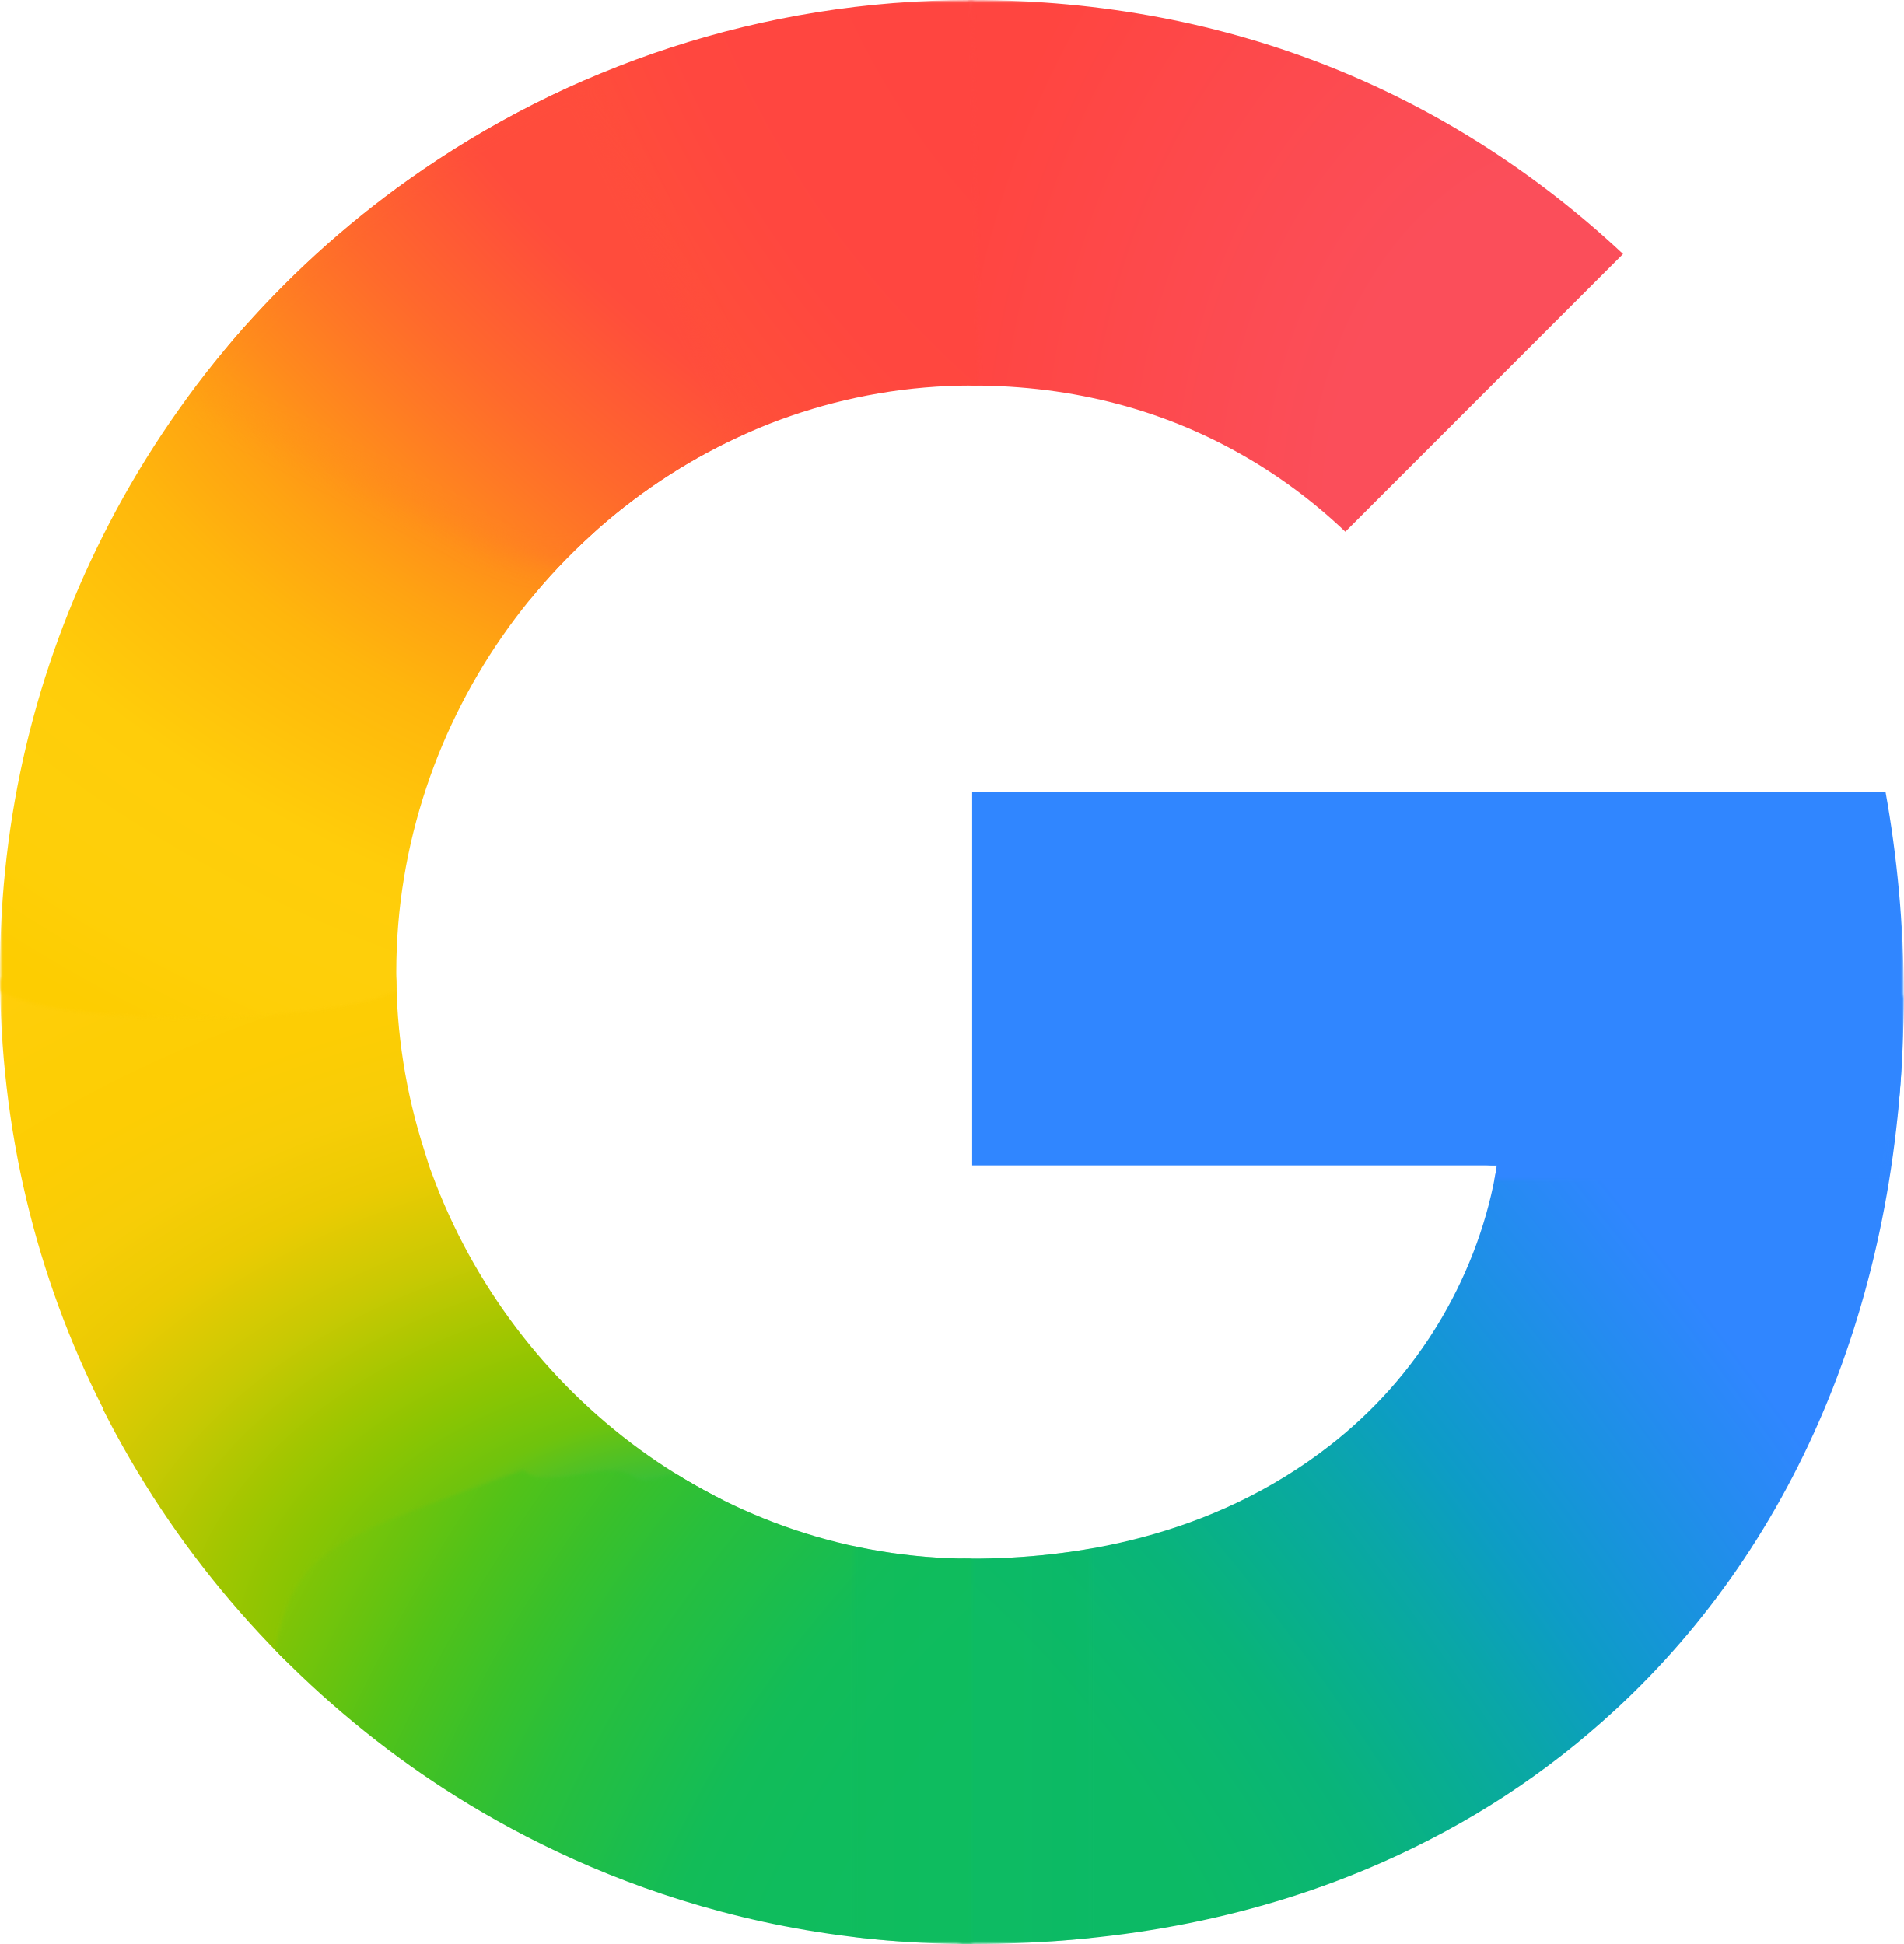
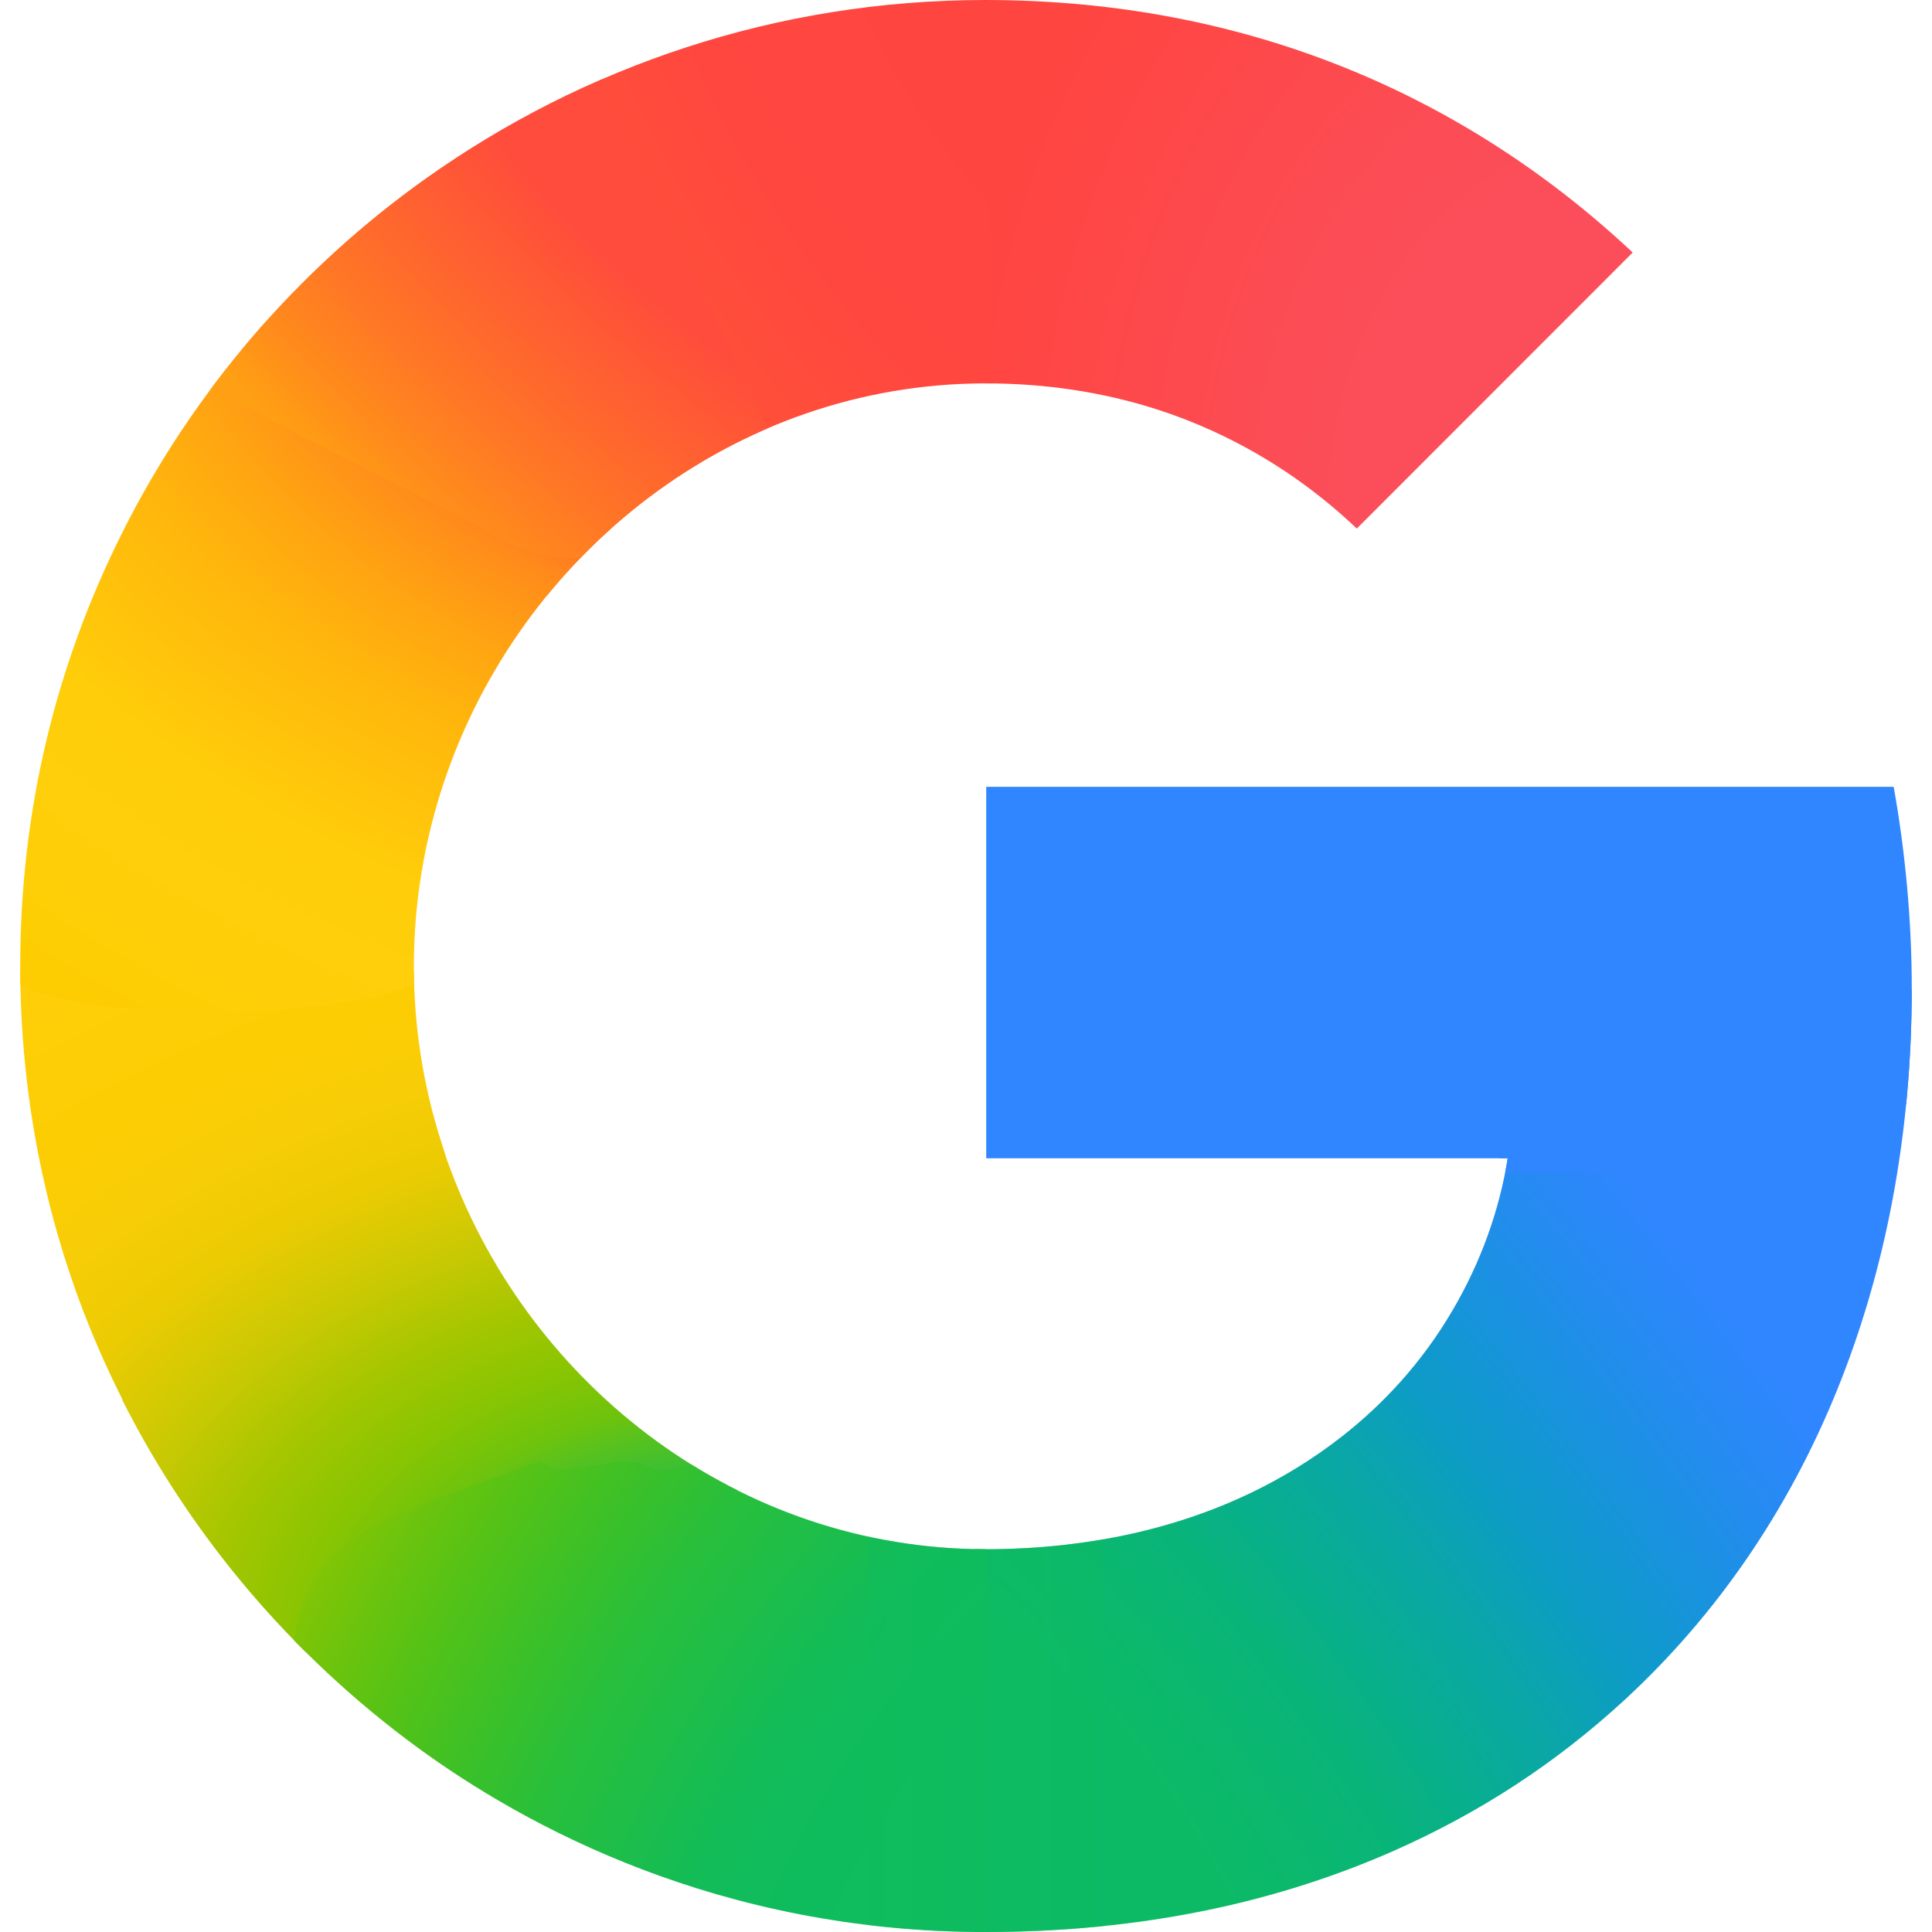
- <svg xmlns="http://www.w3.org/2000/svg" xmlns:xlink="http://www.w3.org/1999/xlink" xml:space="preserve" overflow="hidden" viewBox="0 0 268.152 273.883">
+ <svg xmlns="http://www.w3.org/2000/svg" id="a" viewBox="0 0 128 128">
  <defs>
-     <linearGradient id="a">
+     <clipPath id="b">
+       <path d="M125.46,52.13h-60.12v24.61h34.55c-.56,3.48-1.8,6.91-3.63,10.03-2.09,3.58-4.68,6.3-7.33,8.38-7.94,6.22-17.2,7.49-23.63,7.49-16.24,0-30.12-10.72-35.5-25.29-.22-.53-.36-1.08-.54-1.61-1.22-3.78-1.84-7.74-1.84-11.72,0-4.25.7-8.31,1.98-12.16,5.05-15.15,19.24-26.46,35.9-26.46,3.35,0,6.57.41,9.63,1.22,5.59,1.48,10.73,4.37,14.96,8.4l18.28-18.29C97.06,6.31,82.57,0,65.27,0c-13.82,0-26.59,4.4-37.05,11.83-8.48,6.03-15.44,14.1-20.13,23.48C3.73,44,1.34,53.64,1.34,63.99s2.4,20.09,6.76,28.7v.06c4.61,9.14,11.36,17.02,19.55,23.02,7.16,5.24,20,12.23,37.62,12.23,10.13,0,19.11-1.87,27.03-5.36,5.71-2.52,10.77-5.81,15.36-10.04,6.05-5.59,10.8-12.5,14.03-20.45s4.97-16.94,4.97-26.69c0-4.54-.45-9.15-1.2-13.34h0Z" style="fill:none;" />
+     </clipPath>
+     <radialGradient id="c" cx="222.27" cy=".23" fx="222.27" fy=".23" r="33.4" gradientTransform="translate(66.48 532.8) rotate(-92.34) scale(1.91 -2.81)" gradientUnits="userSpaceOnUse">
+       <stop offset=".14" stop-color="#1abd4d" />
+       <stop offset=".25" stop-color="#6ec30d" />
+       <stop offset=".31" stop-color="#8ac502" />
+       <stop offset=".37" stop-color="#a2c600" />
+       <stop offset=".45" stop-color="#c8c903" />
+       <stop offset=".54" stop-color="#ebcb03" />
+       <stop offset=".62" stop-color="#f7cd07" />
+       <stop offset=".7" stop-color="#fdcd04" />
+       <stop offset=".77" stop-color="#fdce05" />
+       <stop offset=".86" stop-color="#ffce0a" />
+     </radialGradient>
+     <radialGradient id="d" cx="244.35" cy="26.61" fx="244.35" fy="26.61" r="22.36" gradientTransform="translate(-376.3 102.08) scale(1.98 -2.55)" gradientUnits="userSpaceOnUse">
+       <stop offset=".41" stop-color="#fb4e5a" />
+       <stop offset="1" stop-color="#ff4540" />
+     </radialGradient>
+     <radialGradient id="e" cx="150.82" cy="5.95" fx="150.82" fy="5.95" r="33.4" gradientTransform="translate(370.87 -148.82) rotate(151.02) scale(2.12 2.88)" gradientUnits="userSpaceOnUse">
+       <stop offset=".23" stop-color="#ff4541" />
+       <stop offset=".31" stop-color="#ff4540" />
+       <stop offset=".46" stop-color="#ff4640" />
+       <stop offset=".54" stop-color="#ff473f" />
+       <stop offset=".7" stop-color="#ff5138" />
+       <stop offset=".77" stop-color="#ff5b33" />
+       <stop offset=".86" stop-color="#ff6c29" />
+       <stop offset="1" stop-color="#ff8c18" />
+     </radialGradient>
+     <radialGradient id="f" cx="74.21" cy="-137.69" fx="74.21" fy="-137.69" r="33.4" gradientTransform="translate(539.2 275.49) rotate(-127.45) scale(5.53 2.04)" gradientUnits="userSpaceOnUse">
+       <stop offset=".13" stop-color="#0cba65" />
+       <stop offset=".21" stop-color="#0bb86d" />
+       <stop offset=".3" stop-color="#09b479" />
+       <stop offset=".4" stop-color="#08ad93" />
+       <stop offset=".48" stop-color="#0aa6a9" />
+       <stop offset=".57" stop-color="#0d9cc6" />
+       <stop offset=".67" stop-color="#1893dd" />
+       <stop offset=".77" stop-color="#258bf1" />
+       <stop offset=".86" stop-color="#3086ff" />
+     </radialGradient>
+     <radialGradient id="g" cx="178.9" cy="-24.56" fx="178.9" fy="-24.56" r="33.4" gradientTransform="translate(32.73 -363.72) rotate(96.62) scale(2.07 2.86)" gradientUnits="userSpaceOnUse">
+       <stop offset=".37" stop-color="#ff4e3a" />
+       <stop offset=".46" stop-color="#ff8a1b" />
+       <stop offset=".54" stop-color="#ffa312" />
+       <stop offset=".62" stop-color="#ffb60c" />
+       <stop offset=".77" stop-color="#ffcd0a" />
+       <stop offset=".86" stop-color="#fecf0a" />
+       <stop offset=".92" stop-color="#fecf08" />
+       <stop offset="1" stop-color="#fdcd01" />
+     </radialGradient>
+     <radialGradient id="h" cx="223.27" cy="11.23" fx="223.27" fy="11.23" r="19.21" gradientTransform="translate(273.93 -322.55) rotate(132.12) scale(1.78 -5.03)" gradientUnits="userSpaceOnUse">
+       <stop offset=".32" stop-color="#ff4c3c" />
+       <stop offset=".6" stop-color="#ff692c" />
+       <stop offset=".73" stop-color="#ff7825" />
+       <stop offset=".89" stop-color="#ff8d1b" />
+       <stop offset="1" stop-color="#ff9f13" />
+     </radialGradient>
+     <radialGradient id="i" cx="184.6" cy="-39" fx="184.6" fy="-39" r="33.4" gradientTransform="translate(370.87 424.7) rotate(-151.02) scale(2.12 -2.88)" gradientUnits="userSpaceOnUse">
+       <stop offset=".23" stop-color="#0fbc5f" />
+       <stop offset=".31" stop-color="#0fbc5f" />
+       <stop offset=".37" stop-color="#0fbc5e" />
+       <stop offset=".46" stop-color="#0fbc5d" />
+       <stop offset=".54" stop-color="#12bc58" />
+       <stop offset=".7" stop-color="#28bf3c" />
+       <stop offset=".77" stop-color="#38c02b" />
+       <stop offset=".86" stop-color="#52c218" />
+       <stop offset=".92" stop-color="#67c30f" />
+       <stop offset="1" stop-color="#86c504" />
+     </radialGradient>
+     <linearGradient id="j" x1="154.17" y1="-66.63" x2="170.42" y2="-66.63" gradientTransform="translate(-90.13 49.24) scale(.96 -.99)" gradientUnits="userSpaceOnUse">
      <stop offset="0" stop-color="#0fbc5c" />
      <stop offset="1" stop-color="#0cba65" />
    </linearGradient>
-     <linearGradient id="g">
-       <stop offset=".231" stop-color="#0fbc5f" />
-       <stop offset=".312" stop-color="#0fbc5f" />
-       <stop offset=".366" stop-color="#0fbc5e" />
-       <stop offset=".458" stop-color="#0fbc5d" />
-       <stop offset=".54" stop-color="#12bc58" />
-       <stop offset=".699" stop-color="#28bf3c" />
-       <stop offset=".771" stop-color="#38c02b" />
-       <stop offset=".861" stop-color="#52c218" />
-       <stop offset=".915" stop-color="#67c30f" />
-       <stop offset="1" stop-color="#86c504" />
-     </linearGradient>
-     <linearGradient id="h">
-       <stop offset=".142" stop-color="#1abd4d" />
-       <stop offset=".248" stop-color="#6ec30d" />
-       <stop offset=".312" stop-color="#8ac502" />
-       <stop offset=".366" stop-color="#a2c600" />
-       <stop offset=".446" stop-color="#c8c903" />
-       <stop offset=".54" stop-color="#ebcb03" />
-       <stop offset=".616" stop-color="#f7cd07" />
-       <stop offset=".699" stop-color="#fdcd04" />
-       <stop offset=".771" stop-color="#fdce05" />
-       <stop offset=".861" stop-color="#ffce0a" />
-     </linearGradient>
-     <linearGradient id="f">
-       <stop offset=".316" stop-color="#ff4c3c" />
-       <stop offset=".604" stop-color="#ff692c" />
-       <stop offset=".727" stop-color="#ff7825" />
-       <stop offset=".885" stop-color="#ff8d1b" />
-       <stop offset="1" stop-color="#ff9f13" />
-     </linearGradient>
-     <linearGradient id="b">
-       <stop offset=".231" stop-color="#ff4541" />
-       <stop offset=".312" stop-color="#ff4540" />
-       <stop offset=".458" stop-color="#ff4640" />
-       <stop offset=".54" stop-color="#ff473f" />
-       <stop offset=".699" stop-color="#ff5138" />
-       <stop offset=".771" stop-color="#ff5b33" />
-       <stop offset=".861" stop-color="#ff6c29" />
-       <stop offset="1" stop-color="#ff8c18" />
-     </linearGradient>
-     <linearGradient id="d">
-       <stop offset=".408" stop-color="#fb4e5a" />
-       <stop offset="1" stop-color="#ff4540" />
-     </linearGradient>
-     <linearGradient id="c">
-       <stop offset=".132" stop-color="#0cba65" />
-       <stop offset=".21" stop-color="#0bb86d" />
-       <stop offset=".297" stop-color="#09b479" />
-       <stop offset=".396" stop-color="#08ad93" />
-       <stop offset=".477" stop-color="#0aa6a9" />
-       <stop offset=".568" stop-color="#0d9cc6" />
-       <stop offset=".667" stop-color="#1893dd" />
-       <stop offset=".769" stop-color="#258bf1" />
-       <stop offset=".859" stop-color="#3086ff" />
-     </linearGradient>
-     <linearGradient id="e">
-       <stop offset=".366" stop-color="#ff4e3a" />
-       <stop offset=".458" stop-color="#ff8a1b" />
-       <stop offset=".54" stop-color="#ffa312" />
-       <stop offset=".616" stop-color="#ffb60c" />
-       <stop offset=".771" stop-color="#ffcd0a" />
-       <stop offset=".861" stop-color="#fecf0a" />
-       <stop offset=".915" stop-color="#fecf08" />
-       <stop offset="1" stop-color="#fdcd01" />
-     </linearGradient>
-     <linearGradient xlink:href="#a" id="s" x1="219.7" x2="254.467" y1="329.535" y2="329.535" gradientUnits="userSpaceOnUse" />
-     <radialGradient xlink:href="#b" id="m" cx="109.627" cy="135.862" r="71.46" fx="109.627" fy="135.862" gradientTransform="matrix(-1.93688 1.043 1.45573 2.55542 290.525 -400.634)" gradientUnits="userSpaceOnUse" />
-     <radialGradient xlink:href="#c" id="n" cx="45.259" cy="279.274" r="71.46" fx="45.259" fy="279.274" gradientTransform="matrix(-3.5126 -4.45809 -1.69255 1.26062 870.8 191.554)" gradientUnits="userSpaceOnUse" />
-     <radialGradient xlink:href="#d" id="l" cx="304.017" cy="118.009" r="47.854" fx="304.017" fy="118.009" gradientTransform="matrix(2.06435 0 0 2.59204 -297.679 -151.747)" gradientUnits="userSpaceOnUse" />
-     <radialGradient xlink:href="#e" id="o" cx="181.001" cy="177.201" r="71.46" fx="181.001" fy="177.201" gradientTransform="matrix(-.24858 2.08314 2.96249 .33417 -255.146 -331.164)" gradientUnits="userSpaceOnUse" />
-     <radialGradient xlink:href="#f" id="p" cx="207.673" cy="108.097" r="41.102" fx="207.673" fy="108.097" gradientTransform="matrix(-1.2492 1.34326 -3.89684 -3.4257 880.501 194.905)" gradientUnits="userSpaceOnUse" />
-     <radialGradient xlink:href="#g" id="r" cx="109.627" cy="135.862" r="71.46" fx="109.627" fy="135.862" gradientTransform="matrix(-1.93688 -1.043 1.45573 -2.55542 290.525 838.683)" gradientUnits="userSpaceOnUse" />
-     <radialGradient xlink:href="#h" id="j" cx="154.87" cy="145.969" r="71.46" fx="154.87" fy="145.969" gradientTransform="matrix(-.0814 -1.93722 2.92674 -.11625 -215.135 632.86)" gradientUnits="userSpaceOnUse" />
-     <filter id="q" width="1.097" height="1.116" x="-.048" y="-.058" color-interpolation-filters="sRGB">
-       <feGaussianBlur stdDeviation="1.701" />
-     </filter>
-     <filter id="k" width="1.033" height="1.02" x="-.017" y="-.01" color-interpolation-filters="sRGB">
-       <feGaussianBlur stdDeviation=".242" />
-     </filter>
-     <clipPath id="i" clipPathUnits="userSpaceOnUse">
-       <path d="M371.378 193.24H237.083v53.438h77.167c-1.241 7.563-4.026 15.003-8.105 21.786-4.674 7.773-10.451 13.69-16.373 18.196-17.74 13.498-38.42 16.258-52.783 16.258-36.283 0-67.283-23.286-79.285-54.928-.484-1.149-.805-2.335-1.197-3.507a81.115 81.115 0 0 1-4.101-25.448c0-9.226 1.569-18.057 4.43-26.398 11.285-32.897 42.985-57.467 80.179-57.467 7.481 0 14.685.884 21.517 2.648a77.668 77.668 0 0 1 33.425 18.25l40.834-39.712c-24.839-22.616-57.219-36.32-95.844-36.32-30.878 0-59.386 9.553-82.748 25.7-18.945 13.093-34.483 30.625-44.97 50.985-9.753 18.879-15.094 39.8-15.094 62.294 0 22.495 5.35 43.633 15.103 62.337v.126c10.302 19.857 25.368 36.954 43.678 49.988 15.997 11.386 44.68 26.551 84.031 26.551 22.63 0 42.687-4.051 60.375-11.644 12.76-5.478 24.065-12.622 34.301-21.804 13.525-12.132 24.117-27.139 31.347-44.404 7.23-17.265 11.097-36.79 11.097-57.957 0-9.858-.998-19.87-2.689-28.968Z" />
-     </clipPath>
  </defs>
-   <g clip-path="url(#i)" transform="matrix(.95792 0 0 .98525 -90.174 -78.856)">
-     <path fill="url(#j)" d="M92.076 219.958c.148 22.14 6.501 44.983 16.117 63.424v.127c6.949 13.392 16.445 23.97 27.26 34.452l65.327-23.67c-12.36-6.235-14.246-10.055-23.105-17.026-9.054-9.066-15.802-19.473-20.004-31.677h-.17l.17-.127c-2.765-8.058-3.037-16.613-3.14-25.503Z" filter="url(#k)" />
-     <path fill="url(#l)" d="M237.083 79.025c-6.456 22.526-3.988 44.421 0 57.161 7.457.006 14.64.888 21.45 2.647a77.662 77.662 0 0 1 33.424 18.25l41.88-40.726c-24.81-22.59-54.667-37.297-96.754-37.332Z" filter="url(#k)" />
-     <path fill="url(#m)" d="M236.943 78.847c-31.67 0-60.91 9.798-84.871 26.359a145.533 145.533 0 0 0-24.332 21.15c-1.904 17.744 14.257 39.551 46.262 39.37 15.528-17.936 38.495-29.542 64.056-29.542l.07.002-1.044-57.335c-.048 0-.093-.004-.14-.004Z" filter="url(#k)" />
-     <path fill="url(#n)" d="m341.475 226.379-28.268 19.285c-1.24 7.562-4.028 15.002-8.107 21.786-4.674 7.772-10.45 13.69-16.373 18.196-17.702 13.47-38.328 16.244-52.687 16.255-14.842 25.102-17.444 37.675 1.043 57.934 22.877-.016 43.157-4.117 61.046-11.796 12.931-5.551 24.388-12.792 34.761-22.097 13.706-12.295 24.442-27.503 31.769-45 7.327-17.497 11.245-37.282 11.245-58.734Z" filter="url(#k)" />
-     <path fill="#3086ff" d="M234.996 191.21v57.498h136.006c1.196-7.874 5.152-18.064 5.152-26.5 0-9.858-.996-21.899-2.687-30.998Z" filter="url(#k)" />
-     <path fill="url(#o)" d="M128.39 124.327c-8.394 9.119-15.564 19.326-21.249 30.364-9.753 18.879-15.094 41.83-15.094 64.324 0 .317.026.627.029.944 4.32 8.224 59.666 6.649 62.456 0-.004-.31-.039-.613-.039-.924 0-9.226 1.57-16.026 4.43-24.367 3.53-10.289 9.056-19.763 16.123-27.926 1.602-2.031 5.875-6.397 7.121-9.016.475-.997-.862-1.557-.937-1.908-.083-.393-1.876-.077-2.277-.37-1.275-.929-3.8-1.414-5.334-1.845-3.277-.921-8.708-2.953-11.725-5.06-9.536-6.658-24.417-14.612-33.505-24.216Z" filter="url(#k)" />
-     <path fill="url(#p)" d="M162.099 155.857c22.112 13.301 28.471-6.714 43.173-12.977l-25.574-52.664a144.74 144.74 0 0 0-26.543 14.504c-12.316 8.512-23.192 18.9-32.176 30.72Z" filter="url(#q)" />
-     <path fill="url(#r)" d="M171.099 290.222c-29.683 10.641-34.33 11.023-37.062 29.29a144.806 144.806 0 0 0 16.792 13.984c15.996 11.386 46.766 26.551 86.118 26.551.046 0 .09-.004.137-.004v-59.157l-.094.002c-14.736 0-26.512-3.843-38.585-10.527-2.977-1.648-8.378 2.777-11.123.799-3.786-2.729-12.9 2.35-16.183-.938Z" filter="url(#k)" />
-     <path fill="url(#s)" d="M219.7 299.023v59.996c5.506.64 11.236 1.028 17.247 1.028 6.026 0 11.855-.307 17.52-.872v-59.748a105.119 105.119 0 0 1-17.477 1.461c-5.932 0-11.7-.686-17.29-1.865Z" filter="url(#k)" opacity=".5" />
+   <g style="clip-path:url(#b);">
+     <path d="M.42,64.43c.07,10.19,2.91,20.71,7.22,29.2v.06c3.11,6.17,7.36,11.04,12.2,15.86l29.25-10.9c-5.53-2.87-6.38-4.63-10.34-7.84-4.05-4.17-7.07-8.97-8.96-14.59h-.08l.08-.06c-1.24-3.71-1.36-7.65-1.41-11.74H.42Z" style="fill:url(#c);" />
+     <path d="M65.34-.47c-2.89,10.37-1.79,20.45,0,26.32,3.34,0,6.55.41,9.6,1.22,5.59,1.48,10.73,4.37,14.96,8.4l18.75-18.75C97.54,6.32,84.18-.45,65.34-.47h0Z" style="fill:url(#d);" />
+     <path d="M65.27-.55c-14.18,0-27.27,4.51-38,12.14-3.97,2.82-7.62,6.09-10.89,9.74-.85,8.17,6.38,18.21,20.71,18.13,6.95-8.26,17.23-13.6,28.68-13.6h.03s-.47-26.4-.47-26.4c-.02,0-.04,0-.06,0h0Z" style="fill:url(#e);" />
+     <path d="M112.07,67.39l-12.66,8.88c-.56,3.48-1.8,6.91-3.63,10.03-2.09,3.58-4.68,6.3-7.33,8.38-7.93,6.2-17.16,7.48-23.59,7.48-6.64,11.56-7.81,17.35.47,26.68,10.24,0,19.32-1.9,27.33-5.43,5.79-2.56,10.92-5.89,15.56-10.17,6.14-5.66,10.94-12.66,14.22-20.72,3.28-8.06,5.03-17.17,5.03-27.04l-15.41,1.92Z" style="fill:url(#f);" />
+     <path d="M64.4,51.19v26.48h60.89c.54-3.63,2.31-8.32,2.31-12.2,0-4.54-.45-10.08-1.2-14.27h-61.99Z" style="fill:#3086ff;" />
+     <path d="M16.67,20.39c-3.76,4.2-6.97,8.9-9.51,13.98C2.79,43.07.4,53.64.4,63.99c0,.15.01.29.01.43,1.93,3.79,26.71,3.06,27.96,0,0-.14-.02-.28-.02-.43,0-4.25.7-7.38,1.98-11.22,1.58-4.74,4.05-9.1,7.22-12.86.72-.94,2.63-2.95,3.19-4.15.21-.46-.39-.72-.42-.88-.04-.18-.84-.04-1.02-.17-.57-.43-1.7-.65-2.39-.85-1.47-.42-3.9-1.36-5.25-2.33-4.27-3.07-10.93-6.73-15-11.15h0Z" style="fill:url(#g);" />
+     <path d="M31.77,34.91c9.9,6.12,12.75-3.09,19.33-5.98l-11.45-24.25c-4.18,1.79-8.16,4.03-11.88,6.68-5.51,3.92-10.38,8.7-14.4,14.15l18.41,9.4Z" style="fill:url(#h);" />
+     <path d="M35.79,96.78c-13.29,4.9-15.37,5.08-16.59,13.49,2.34,2.34,4.86,4.49,7.52,6.44,7.16,5.24,20.94,12.23,38.55,12.23.02,0,.04,0,.06,0v-27.24h-.04c-6.6,0-11.87-1.77-17.27-4.85-1.33-.76-3.75,1.28-4.98.37-1.69-1.26-5.78,1.08-7.24-.43h0Z" style="fill:url(#i);" />
+     <path d="M57.55,100.84v27.63c2.46.29,5.03.47,7.72.47s5.31-.14,7.84-.4v-27.51c-2.59.45-5.2.67-7.82.67-2.66,0-5.24-.32-7.74-.86h0Z" style="fill:url(#j); isolation:isolate; opacity:.5;" />
  </g>
</svg>
